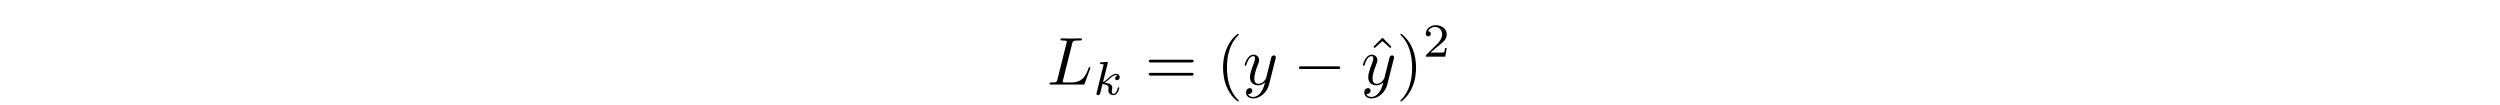
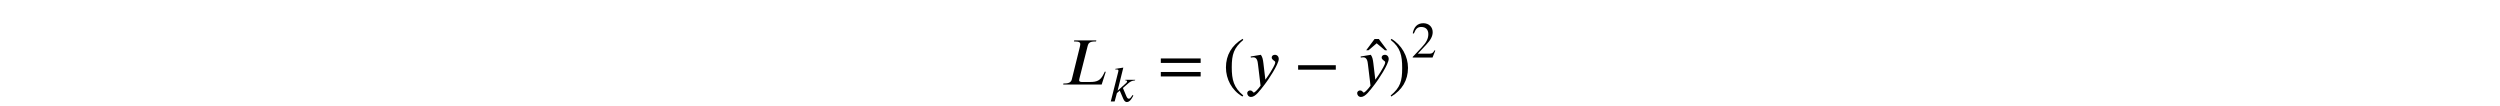
- <svg xmlns="http://www.w3.org/2000/svg" xmlns:xlink="http://www.w3.org/1999/xlink" version="1.1" width="368.204pt" height="15.446pt" viewBox="-.5 -14.946 368.204 15.446">
+ <svg xmlns="http://www.w3.org/2000/svg" xmlns:xlink="http://www.w3.org/1999/xlink" version="1.1" width="368.204pt" height="15.528pt" viewBox="-.5 -15.028 368.204 15.528">
  <defs>
-     <path id="g10-50" d="m3.522-1.269h-.237c-.021 .153-.091 .565-.181 .635c-.056 .042-.593 .042-.69 .042h-1.283c.732-.649 .976-.844 1.395-1.172c.516-.411 .997-.844 .997-1.506c0-.844-.739-1.36-1.632-1.36c-.865 0-1.451 .607-1.451 1.248c0 .356 .3 .391 .37 .391c.167 0 .37-.119 .37-.37c0-.126-.049-.37-.411-.37c.216-.495 .69-.649 1.018-.649c.697 0 1.06 .544 1.06 1.109c0 .607-.432 1.088-.656 1.339l-1.681 1.66c-.07 .063-.07 .077-.07 .272h2.873l.209-1.269z" />
-     <path id="g6-0" d="m6.565-2.291c.169 0 .349 0 .349-.199s-.179-.199-.349-.199h-5.39c-.169 0-.349 0-.349 .199s.179 .199 .349 .199h5.39z" />
-     <path id="g11-40" d="m3.298 2.391c0-.03 0-.05-.169-.219c-1.245-1.255-1.564-3.138-1.564-4.663c0-1.733 .379-3.467 1.604-4.712c.13-.12 .13-.139 .13-.169c0-.07-.04-.1-.1-.1c-.1 0-.996 .677-1.584 1.943c-.508 1.096-.628 2.202-.628 3.039c0 .777 .11 1.983 .658 3.108c.598 1.225 1.455 1.873 1.554 1.873c.06 0 .1-.03 .1-.1z" />
-     <path id="g11-41" d="m2.879-2.491c0-.777-.11-1.983-.658-3.108c-.598-1.225-1.455-1.873-1.554-1.873c-.06 0-.1 .04-.1 .1c0 .03 0 .05 .189 .229c.976 .986 1.544 2.57 1.544 4.653c0 1.704-.369 3.457-1.604 4.712c-.13 .12-.13 .139-.13 .169c0 .06 .04 .1 .1 .1c.1 0 .996-.677 1.584-1.943c.508-1.096 .628-2.202 .628-3.039z" />
-     <path id="g11-61" d="m6.844-3.258c.149 0 .339 0 .339-.199s-.189-.199-.329-.199h-5.968c-.139 0-.329 0-.329 .199s.189 .199 .339 .199h5.948zm.01 1.933c.139 0 .329 0 .329-.199s-.189-.199-.339-.199h-5.948c-.149 0-.339 0-.339 .199s.189 .199 .329 .199h5.968z" />
-     <path id="g11-94" d="m2.491-6.914l-1.335 1.355l.179 .179l1.156-1.016l1.146 1.016l.179-.179l-1.325-1.355z" />
-     <path id="g8-107" d="m2.183-4.631c.007-.014 .028-.105 .028-.112c0-.035-.028-.098-.112-.098c-.139 0-.718 .056-.893 .07c-.056 .007-.153 .014-.153 .16c0 .098 .098 .098 .181 .098c.335 0 .335 .049 .335 .105c0 .049-.014 .091-.028 .153l-.983 3.947c-.035 .126-.035 .139-.035 .153c0 .105 .084 .223 .237 .223c.188 0 .279-.139 .321-.293c.014-.028 .314-1.255 .342-1.353c.495 .049 .893 .209 .893 .572c0 .035 0 .07-.014 .139c-.028 .105-.028 .139-.028 .216c0 .495 .404 .718 .739 .718c.676 0 .886-1.06 .886-1.067c0-.091-.091-.091-.112-.091c-.098 0-.105 .035-.139 .167c-.084 .3-.272 .795-.614 .795c-.188 0-.244-.174-.244-.363c0-.119 0-.133 .042-.314c.007-.021 .035-.139 .035-.216c0-.621-.837-.718-1.13-.739c.202-.126 .46-.356 .579-.46c.356-.335 .704-.663 1.095-.663c.084 0 .174 .021 .23 .091c-.3 .049-.363 .286-.363 .391c0 .153 .119 .258 .279 .258c.188 0 .398-.153 .398-.446c0-.23-.167-.488-.537-.488c-.398 0-.76 .286-1.116 .614c-.293 .279-.523 .495-.809 .614l.69-2.783z" />
-     <path id="g9-76" d="m3.726-6.027c.09-.359 .12-.468 1.056-.468c.299 0 .379 0 .379-.189c0-.12-.11-.12-.159-.12c-.329 0-1.146 .03-1.474 .03c-.299 0-1.026-.03-1.325-.03c-.07 0-.189 0-.189 .199c0 .11 .09 .11 .279 .11c.02 0 .209 0 .379 .02c.179 .02 .269 .03 .269 .159c0 .04-.01 .07-.04 .189l-1.335 5.35c-.1 .389-.12 .468-.907 .468c-.169 0-.269 0-.269 .199c0 .11 .09 .11 .269 .11h4.613c.239 0 .249 0 .309-.169l.787-2.152c.04-.11 .04-.13 .04-.139c0-.04-.03-.11-.12-.11s-.1 .05-.169 .209c-.339 .917-.777 2.052-2.501 2.052h-.936c-.139 0-.159 0-.219-.01c-.1-.01-.13-.02-.13-.1c0-.03 0-.05 .05-.229l1.345-5.38z" />
-     <path id="g9-121" d="m4.842-3.796c.04-.139 .04-.159 .04-.229c0-.179-.139-.269-.289-.269c-.1 0-.259 .06-.349 .209c-.02 .05-.1 .359-.139 .538c-.07 .259-.139 .528-.199 .797l-.448 1.793c-.04 .149-.468 .847-1.126 .847c-.508 0-.618-.438-.618-.807c0-.458 .169-1.076 .508-1.953c.159-.408 .199-.518 .199-.717c0-.448-.319-.817-.817-.817c-.946 0-1.315 1.445-1.315 1.534c0 .1 .1 .1 .12 .1c.1 0 .11-.02 .159-.179c.269-.936 .667-1.235 1.006-1.235c.08 0 .249 0 .249 .319c0 .249-.1 .508-.169 .697c-.399 1.056-.578 1.624-.578 2.092c0 .887 .628 1.186 1.215 1.186c.389 0 .727-.169 1.006-.448c-.13 .518-.249 1.006-.648 1.534c-.259 .339-.638 .628-1.096 .628c-.139 0-.588-.03-.757-.418c.159 0 .289 0 .428-.12c.1-.09 .199-.219 .199-.408c0-.309-.269-.349-.369-.349c-.229 0-.558 .159-.558 .648c0 .498 .438 .867 1.056 .867c1.026 0 2.052-.907 2.331-2.032l.956-3.806z" />
+     <use id="g3-51" xlink:href="#g2-51" transform="scale(1.25)" />
+     <use id="g3-2511" xlink:href="#g2-2511" transform="scale(1.25)" />
+     <use id="g4-41" xlink:href="#g2-41" transform="scale(1.666667)" />
+     <use id="g4-42" xlink:href="#g2-42" transform="scale(1.666667)" />
+     <use id="g4-62" xlink:href="#g2-62" transform="scale(1.666667)" />
+     <use id="g4-548" xlink:href="#g2-548" transform="scale(1.666667)" />
+     <use id="g4-1155" xlink:href="#g2-1155" transform="scale(1.666667)" />
+     <use id="g4-2487" xlink:href="#g2-2487" transform="scale(1.666667)" />
+     <use id="g4-2525" xlink:href="#g2-2525" transform="scale(1.666667)" />
+     <path id="g2-41" d="m1.817 .962c-.837-.699-1.016-1.375-1.016-2.487c0-1.154 .185-1.71 1.016-2.421l-.054-.096c-.956 .568-1.476 1.429-1.476 2.534c0 1.016 .514 2.026 1.459 2.564l.072-.096z" />
+     <path id="g2-42" d="m.173-3.945c.867 .681 1.016 1.369 1.016 2.487c0 1.16-.167 1.722-1.016 2.421l.054 .096c.95-.58 1.476-1.429 1.476-2.534c0-1.016-.544-2.014-1.459-2.564l-.072 .096z" />
+     <path id="g2-51" d="m2.833-.819l-.084-.036c-.197 .335-.323 .4-.574 .4h-1.399l.986-1.052c.532-.562 .765-1.01 .765-1.482c0-.592-.43-1.052-1.106-1.052c-.735 0-1.118 .49-1.243 1.19l.126 .03c.239-.586 .448-.777 .879-.777c.508 0 .831 .299 .831 .843c0 .508-.215 .962-.777 1.554l-1.064 1.13v.072h2.337l.323-.819z" />
+     <path id="g2-62" d="m3.808-.717v-.395h-3.521v.395h3.521zm0-1.196v-.395h-3.521v.395h3.521z" />
+     <path id="g2-548" d="m-.448-3.031l-.747-.998h-.371l-.741 .998h.203l.723-.616l.729 .616h.203z" />
+     <path id="g2-1155" d="m3.712-1.315v-.395h-3.33v.395h3.33z" />
+     <path id="g2-2487" d="m3.993-1.136h-.096c-.03 .084-.06 .155-.102 .221c-.275 .556-.58 .687-1.19 .687h-.729c-.072 0-.239-.012-.239-.143c0-.012 .006-.096 .03-.185l.729-2.875c.054-.221 .179-.377 .628-.377h.108l.024-.096h-1.955l-.024 .096h.108c.371 0 .454 .108 .454 .221c0 .054-.018 .173-.042 .269l-.705 2.851c-.048 .203-.191 .371-.64 .371h-.102l-.024 .096h3.401l.365-1.136z" />
+     <path id="g2-2511" d="m3.15-2.558h-1.16l-.024 .072h.072c.06 0 .155 .042 .155 .114c0 .078-.06 .155-.126 .215l-.998 .891l.675-2.726l-.944 .149l.018 .084c.048-.012 .108-.012 .161-.012c.132 0 .191 .066 .191 .132c0 .042-.006 .084-.018 .12l-.885 3.521h.454l.269-.992l.335-.293l.377 .879c.066 .155 .191 .472 .466 .472c.406 0 .687-.64 .759-.765l-.09-.066c-.132 .179-.263 .436-.442 .436c-.155 0-.227-.143-.317-.353l-.383-.909l.634-.55c.227-.197 .395-.305 .795-.347l.024-.072z" />
+     <path id="g2-2525" d="m1.614-1.835c-.054-.442-.096-.598-.233-.795l-.897 .149l.012 .096c.054-.006 .149-.024 .215-.024c.335 0 .389 .359 .418 .628l.227 1.877c-.155 .239-.496 .61-.598 .61c-.096 0-.084-.185-.341-.185c-.078 0-.239 .066-.239 .245c0 .143 .114 .329 .335 .329c.406 0 .795-.586 1.231-1.136c.251-.317 1.219-1.751 1.219-2.218c0-.233-.149-.371-.341-.371c-.173 0-.281 .108-.281 .239c0 .227 .311 .287 .311 .412c0 .108-.048 .227-.167 .448c-.132 .245-.341 .604-.705 1.1l-.167-1.405z" />
  </defs>
-   <g id="page19">
-     <g fill="currentColor">
-       <use x="153.68" y="-2.491" xlink:href="#g9-76" />
-       <use x="160.46" y="-.996" xlink:href="#g8-107" />
-       <use x="168.129" y="-2.491" xlink:href="#g11-61" />
-       <use x="178.645" y="-2.491" xlink:href="#g11-40" />
-       <use x="182.52" y="-2.491" xlink:href="#g9-121" />
-       <use x="189.975" y="-2.491" xlink:href="#g6-0" />
-       <use x="200.622" y="-2.491" xlink:href="#g11-94" />
-       <use x="199.938" y="-2.491" xlink:href="#g9-121" />
-       <use x="205.18" y="-2.491" xlink:href="#g11-41" />
-       <use x="209.054" y="-6.604" xlink:href="#g10-50" />
-     </g>
+   <g id="page35">
+     <use x="155.709" y="-2.573" xlink:href="#g4-2487" />
+     <use x="162.763" y="-.082" xlink:href="#g3-2511" />
+     <use x="169.988" y="-2.573" xlink:href="#g4-62" />
+     <use x="179.58" y="-2.573" xlink:href="#g4-41" />
+     <use x="182.898" y="-2.573" xlink:href="#g4-2525" />
+     <use x="190.053" y="-2.573" xlink:href="#g4-1155" />
+     <use x="204.561" y="-2.573" xlink:href="#g4-548" />
+     <use x="199.091" y="-2.573" xlink:href="#g4-2525" />
+     <use x="204.033" y="-2.573" xlink:href="#g4-42" />
+     <use x="207.35" y="-6.558" xlink:href="#g3-51" />
  </g>
</svg>
